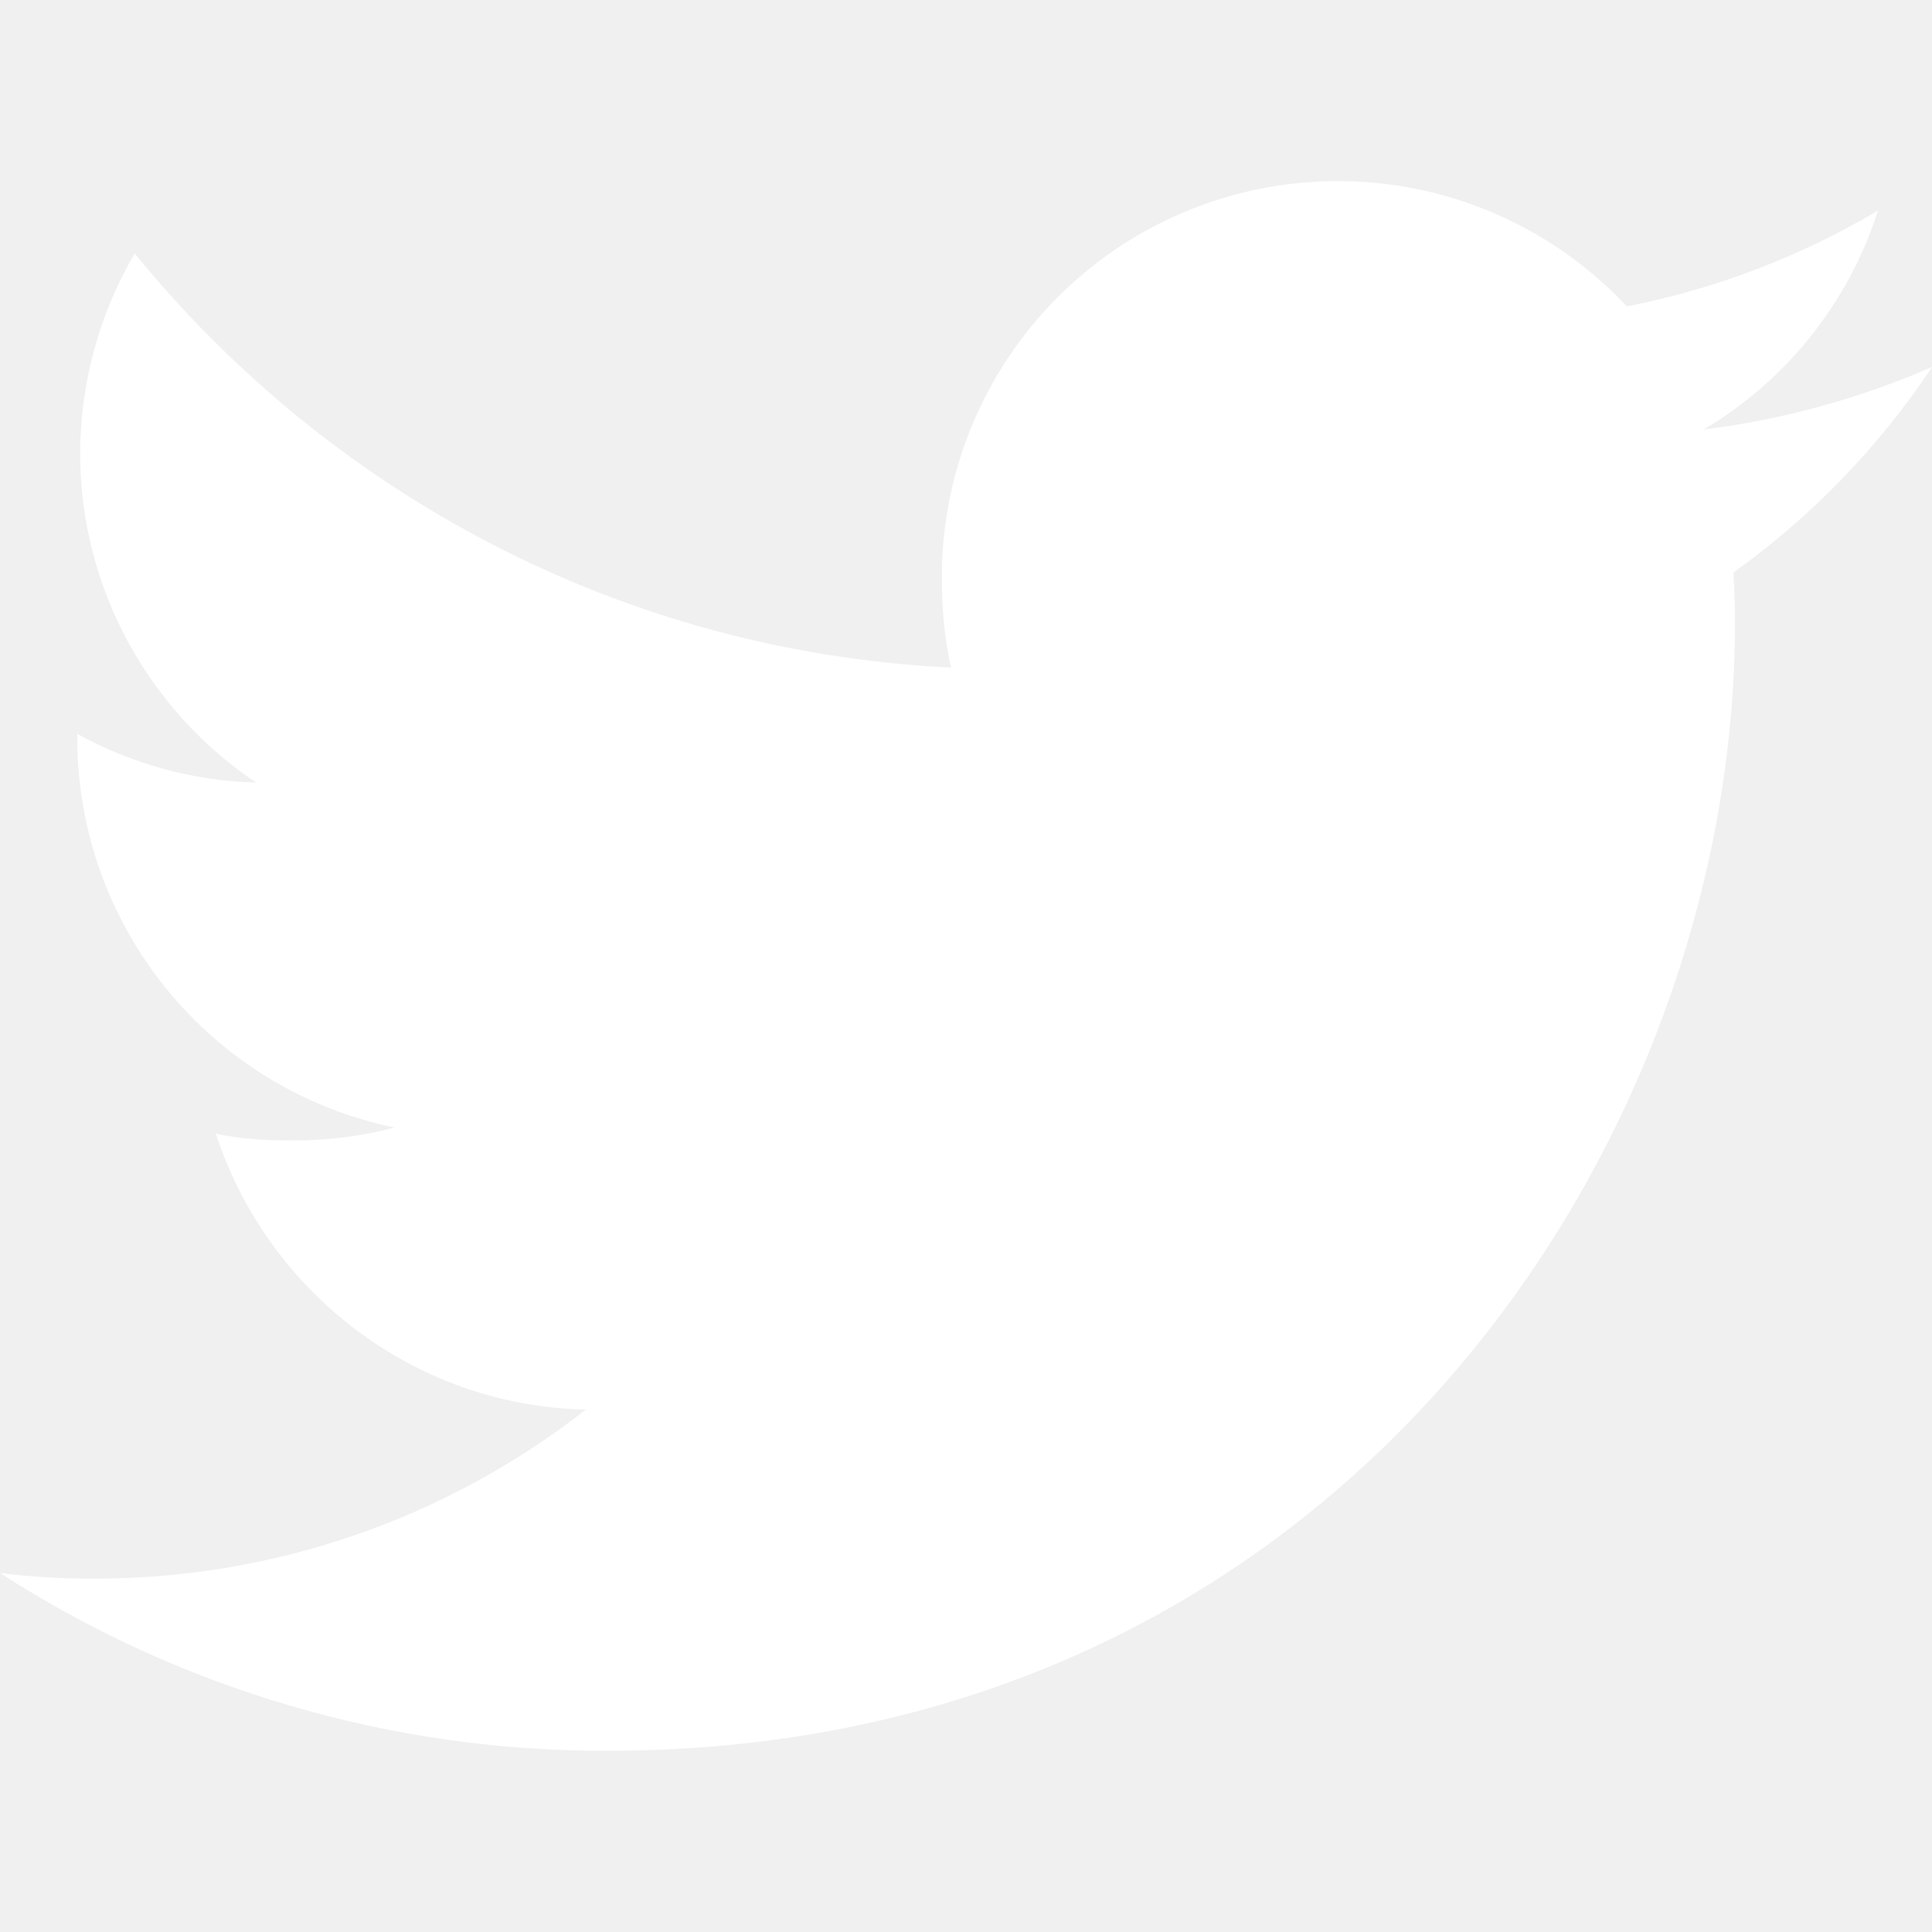
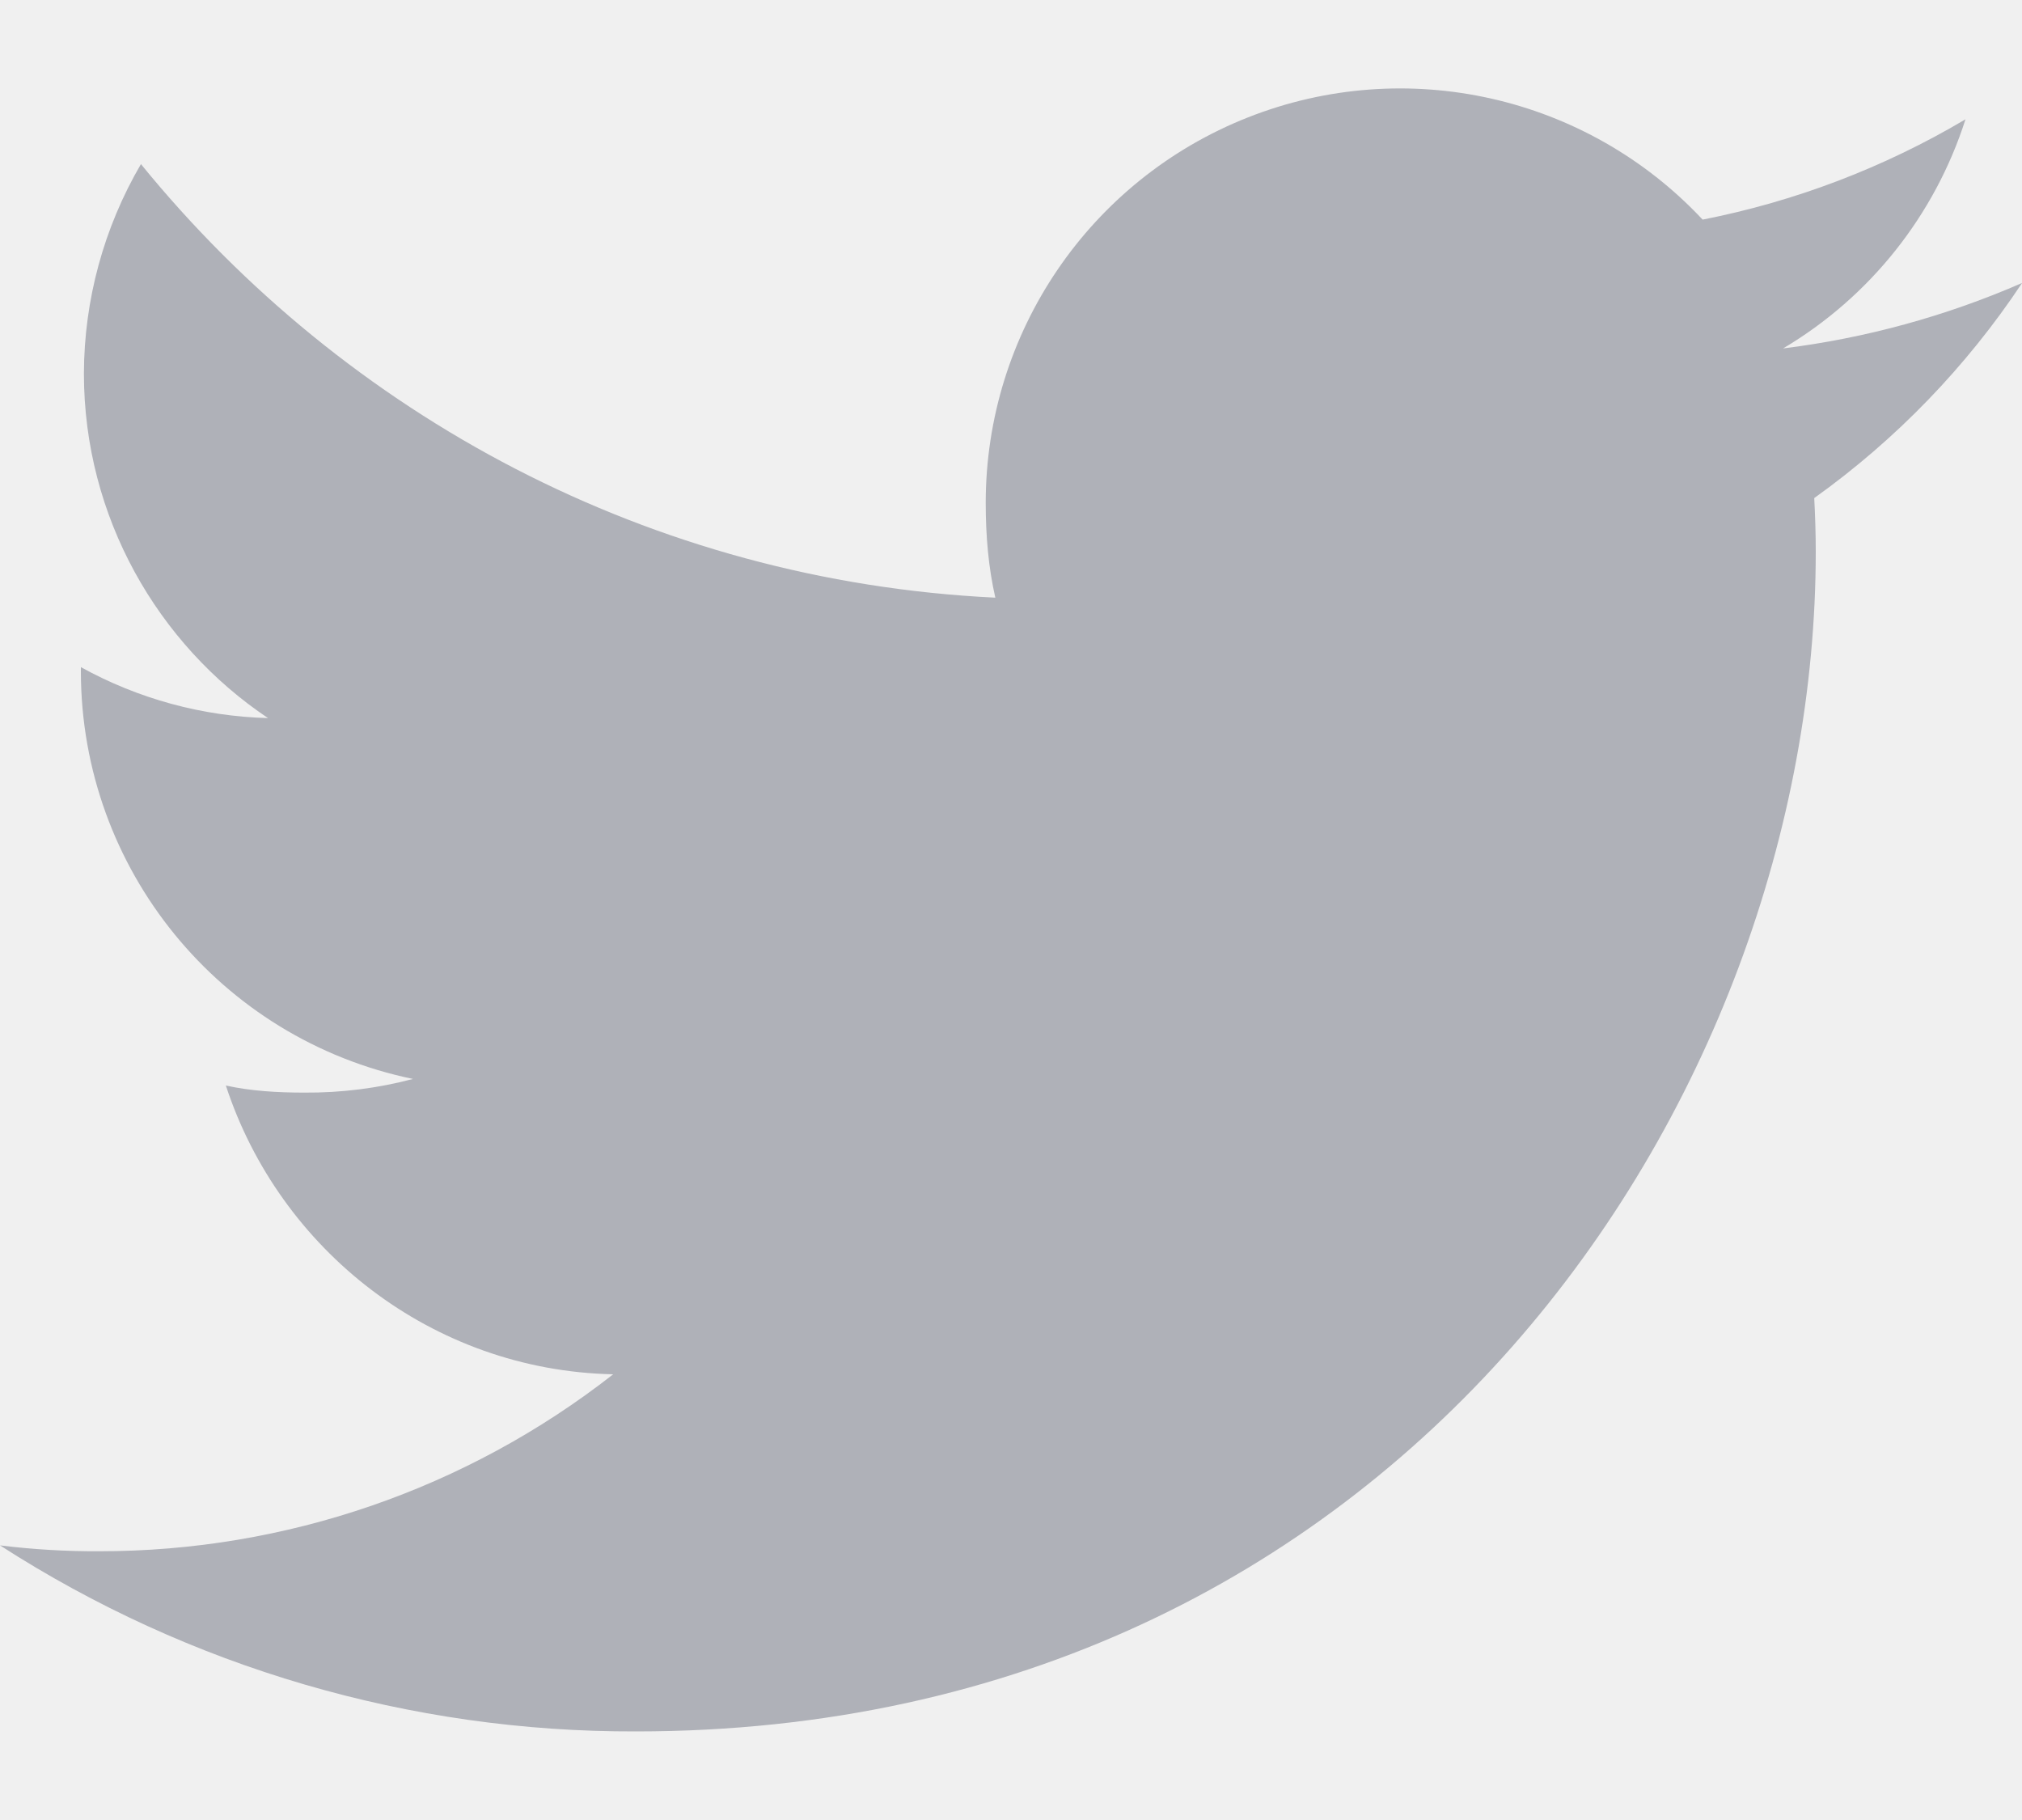
- <svg xmlns="http://www.w3.org/2000/svg" width="20" height="20" fill="none">
-   <g clip-path="url(#clip0)">
-     <path d="M20 3.799a8.549 8.549 0 01-2.363.647 4.077 4.077 0 001.804-2.266 8.192 8.192 0 01-2.6.992A4.099 4.099 0 009.75 5.976c0 .325.027.638.095.935-3.409-.166-6.425-1.8-8.451-4.288A4.128 4.128 0 00.83 4.694c0 1.42.732 2.679 1.821 3.407A4.05 4.05 0 01.8 7.597v.045a4.119 4.119 0 003.285 4.03 4.09 4.09 0 01-1.075.134c-.262 0-.527-.015-.776-.07.531 1.624 2.038 2.818 3.831 2.856a8.238 8.238 0 01-5.084 1.75A7.67 7.67 0 010 16.284a11.543 11.543 0 006.29 1.84c7.545 0 11.67-6.25 11.67-11.668 0-.18-.006-.356-.015-.53A8.179 8.179 0 0020 3.8z" fill="#fff" />
-   </g>
-   <defs>
-     <clipPath id="clip0">
-       <path fill="#fff" d="M0 0h20v20H0z" />
-     </clipPath>
-   </defs>
+ <svg xmlns="http://www.w3.org/2000/svg" width="20" height="18" fill="none">
+   <path d="M20 2.799a8.549 8.549 0 01-2.363.647 4.077 4.077 0 001.804-2.266 8.192 8.192 0 01-2.6.992A4.099 4.099 0 009.75 4.976c0 .325.027.638.095.935-3.409-.166-6.425-1.8-8.451-4.288A4.128 4.128 0 00.83 3.694c0 1.42.732 2.679 1.821 3.408A4.05 4.05 0 01.8 6.598v.045a4.119 4.119 0 003.285 4.028 4.09 4.09 0 01-1.075.135c-.262 0-.527-.015-.776-.07.531 1.624 2.038 2.818 3.831 2.856a8.238 8.238 0 01-5.084 1.75A7.67 7.67 0 010 15.284a11.543 11.543 0 006.29 1.84c7.545 0 11.67-6.25 11.67-11.668 0-.18-.006-.356-.015-.53A8.179 8.179 0 0020 2.8z" fill="#AFB1B8" />
</svg>
